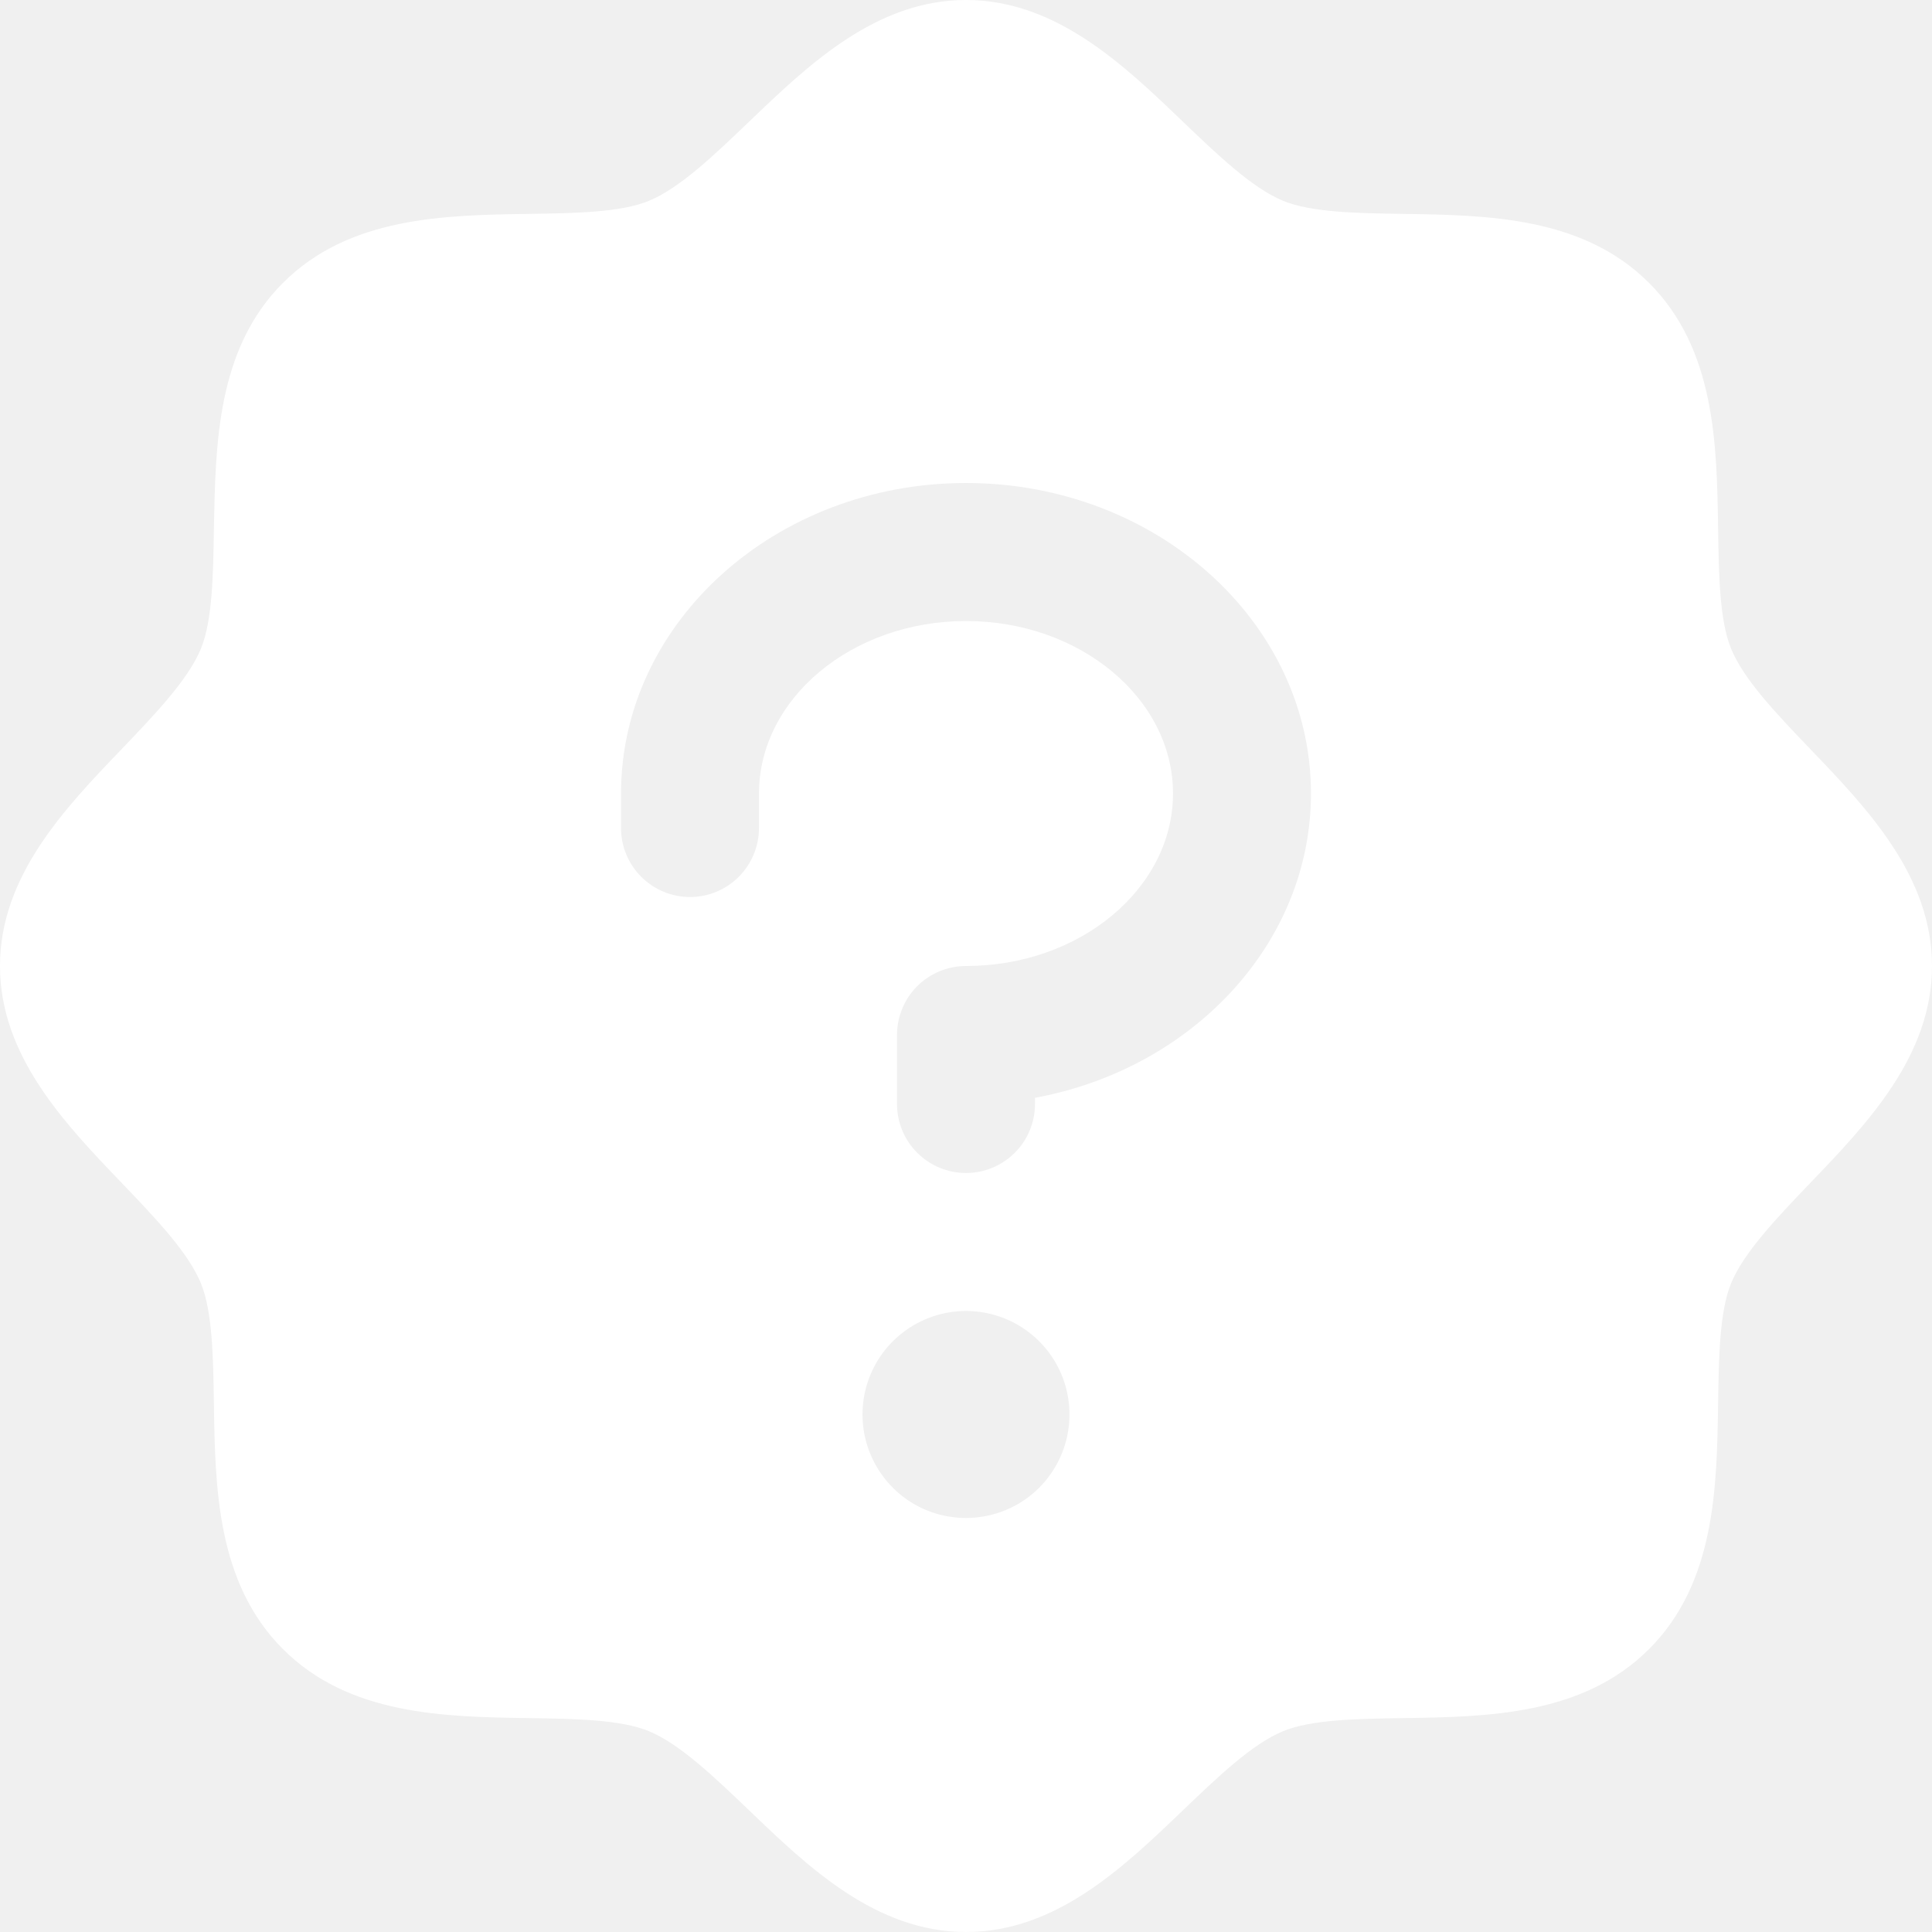
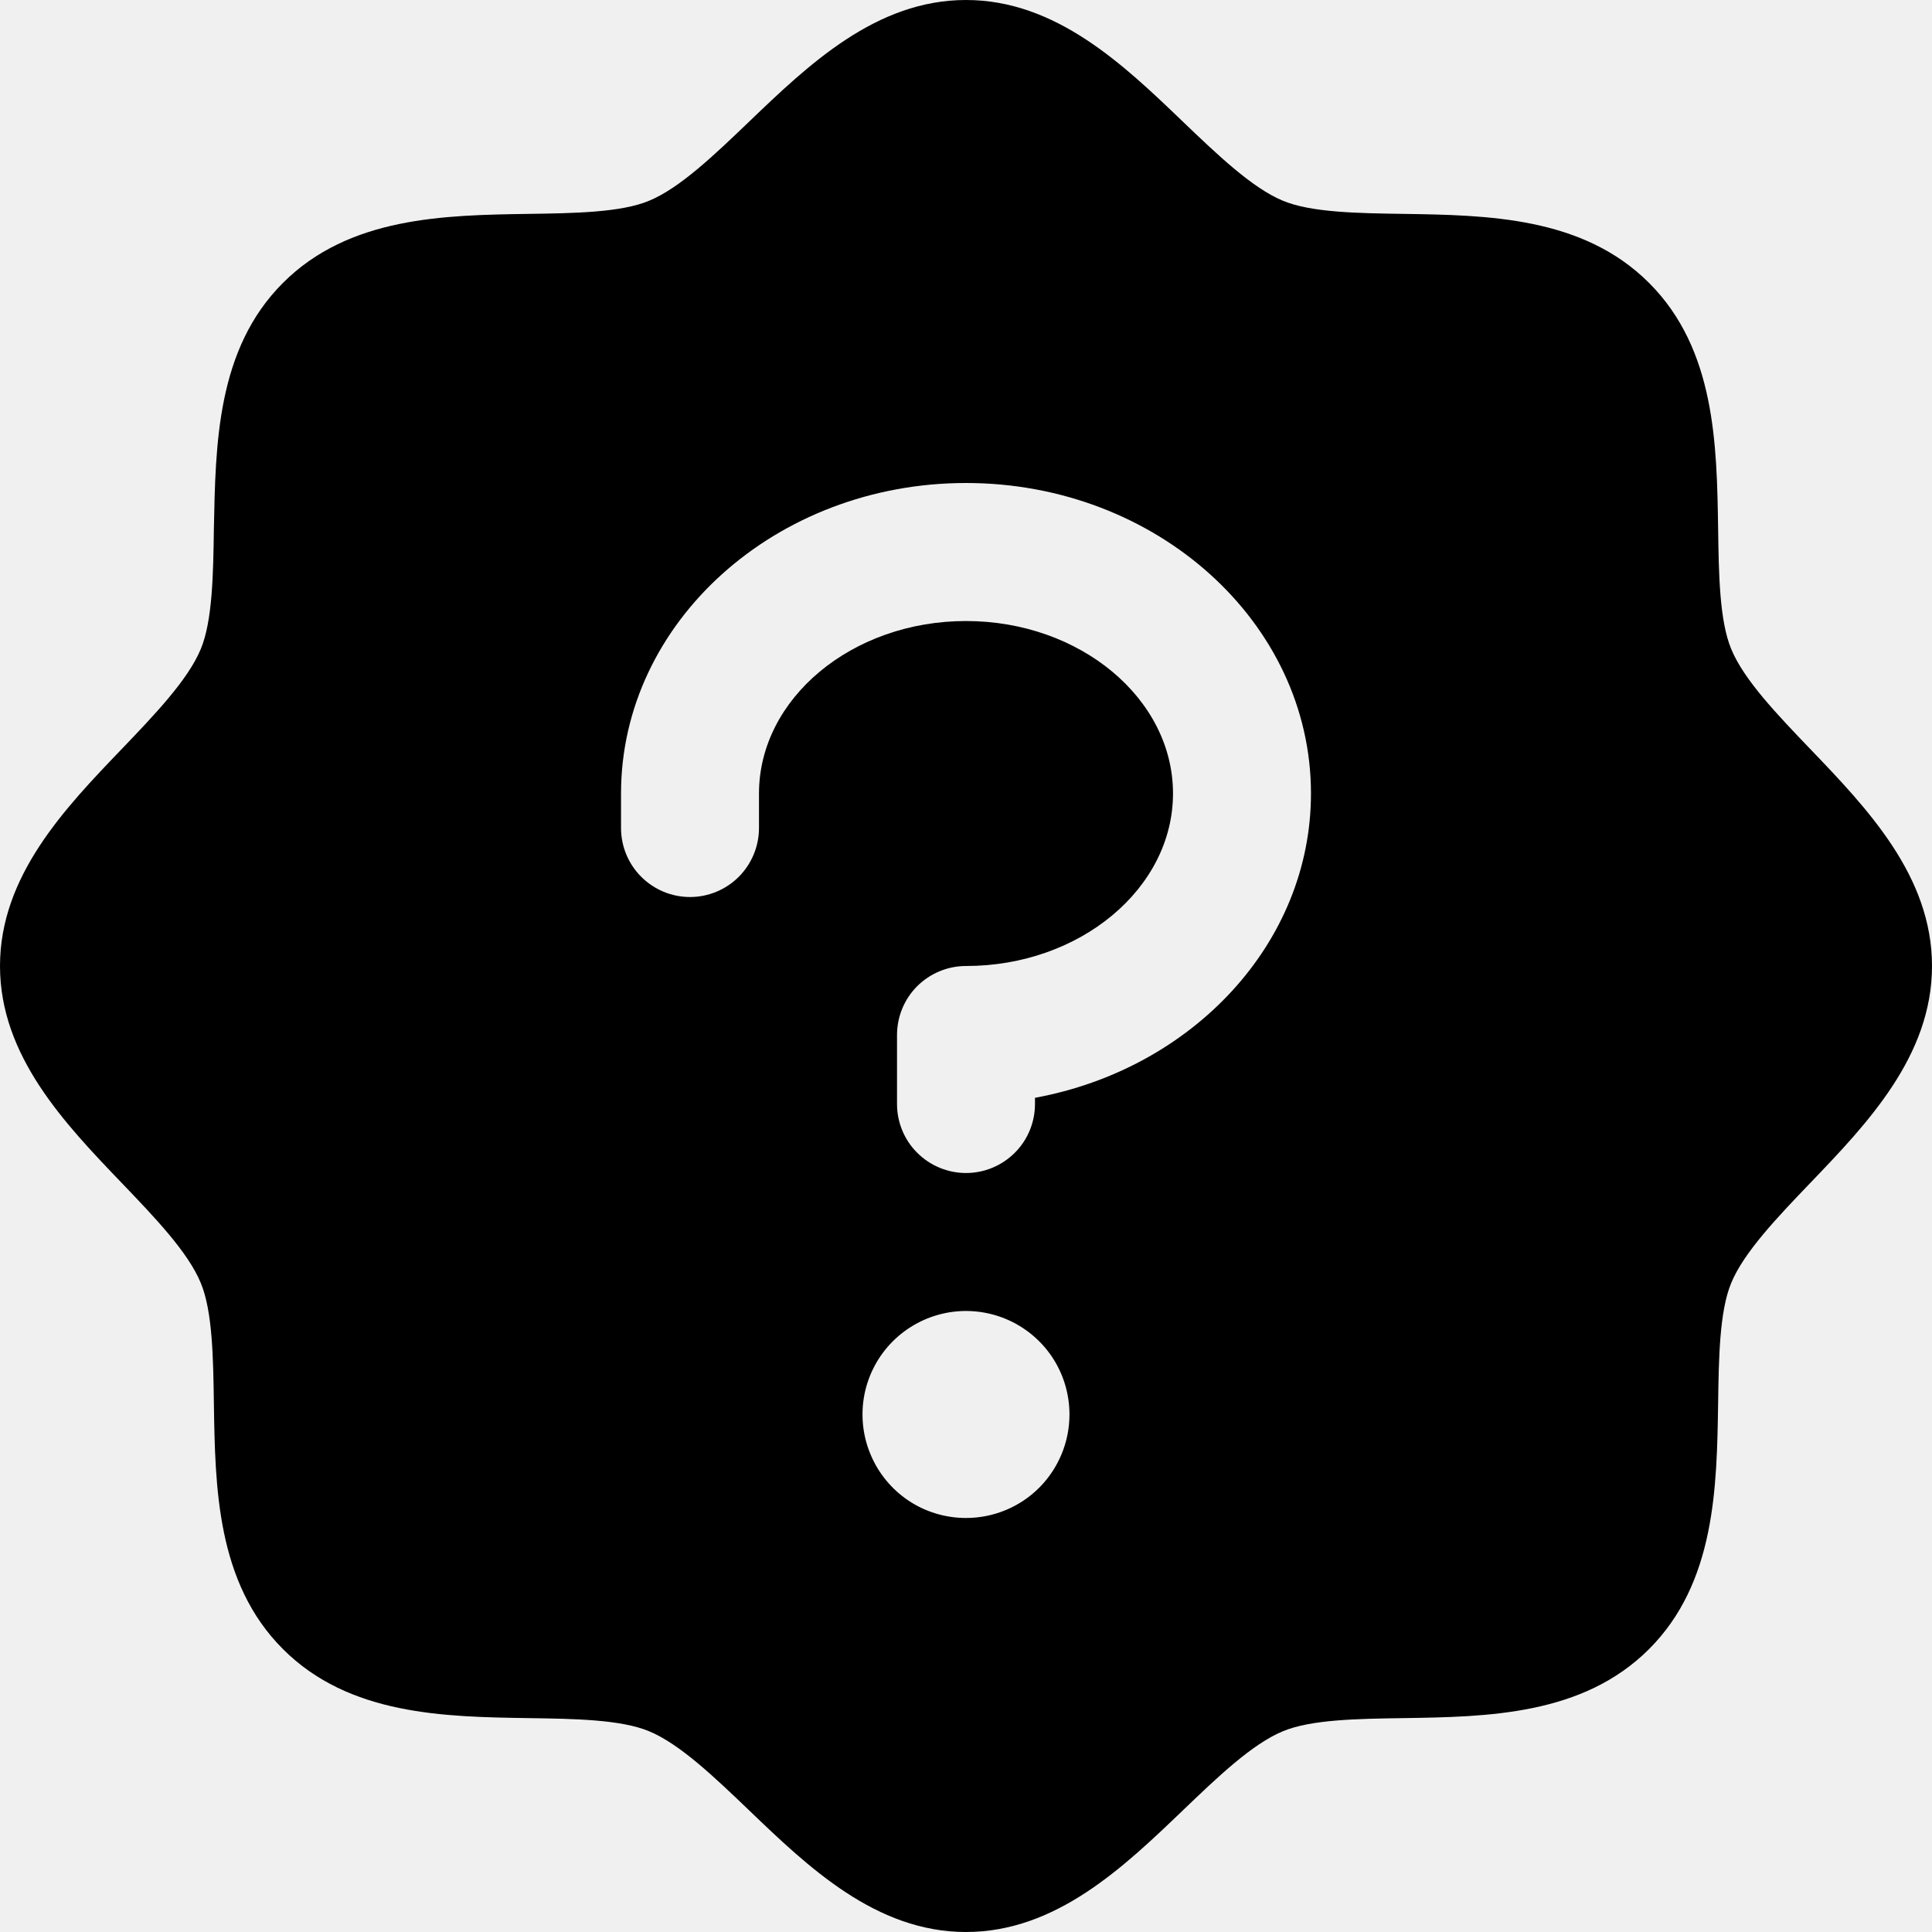
<svg xmlns="http://www.w3.org/2000/svg" width="27" height="27" viewBox="0 0 27 27" fill="none">
-   <path d="M25.296 10.465C24.841 9.99 24.371 9.501 24.194 9.07C24.03 8.676 24.02 8.023 24.011 7.39C23.993 6.214 23.973 4.88 23.046 3.954C22.119 3.027 20.786 3.007 19.61 2.989C18.977 2.98 18.324 2.97 17.93 2.806C17.501 2.629 17.01 2.159 16.535 1.704C15.703 0.905 14.758 0 13.5 0C12.242 0 11.298 0.905 10.465 1.704C9.99 2.159 9.501 2.629 9.07 2.806C8.679 2.97 8.023 2.98 7.39 2.989C6.214 3.007 4.88 3.027 3.954 3.954C3.027 4.88 3.013 6.214 2.989 7.39C2.98 8.023 2.97 8.676 2.806 9.07C2.629 9.499 2.159 9.99 1.704 10.465C0.905 11.297 0 12.242 0 13.5C0 14.758 0.905 15.702 1.704 16.535C2.159 17.01 2.629 17.499 2.806 17.93C2.97 18.324 2.98 18.977 2.989 19.61C3.007 20.786 3.027 22.119 3.954 23.046C4.88 23.973 6.214 23.993 7.39 24.011C8.023 24.02 8.676 24.03 9.07 24.194C9.499 24.371 9.99 24.841 10.465 25.296C11.297 26.095 12.242 27 13.5 27C14.758 27 15.702 26.095 16.535 25.296C17.01 24.841 17.499 24.371 17.93 24.194C18.324 24.03 18.977 24.02 19.61 24.011C20.786 23.993 22.119 23.973 23.046 23.046C23.973 22.119 23.993 20.786 24.011 19.61C24.02 18.977 24.03 18.324 24.194 17.93C24.371 17.501 24.841 17.01 25.296 16.535C26.095 15.703 27 14.758 27 13.5C27 12.242 26.095 11.298 25.296 10.465ZM13.5 21.214C13.214 21.214 12.934 21.13 12.696 20.971C12.459 20.812 12.273 20.586 12.164 20.321C12.054 20.057 12.026 19.766 12.081 19.486C12.137 19.205 12.275 18.947 12.477 18.745C12.68 18.543 12.937 18.405 13.218 18.349C13.498 18.293 13.789 18.322 14.053 18.431C14.318 18.541 14.544 18.726 14.703 18.964C14.862 19.202 14.946 19.482 14.946 19.768C14.946 20.151 14.794 20.519 14.523 20.791C14.252 21.062 13.884 21.214 13.5 21.214ZM14.464 15.342V15.429C14.464 15.684 14.363 15.93 14.182 16.11C14.001 16.291 13.756 16.393 13.5 16.393C13.244 16.393 12.999 16.291 12.818 16.11C12.637 15.93 12.536 15.684 12.536 15.429V14.464C12.536 14.209 12.637 13.963 12.818 13.782C12.999 13.602 13.244 13.5 13.5 13.5C15.095 13.5 16.393 12.415 16.393 11.089C16.393 9.763 15.095 8.679 13.5 8.679C11.905 8.679 10.607 9.763 10.607 11.089V11.571C10.607 11.827 10.505 12.072 10.325 12.253C10.144 12.434 9.899 12.536 9.643 12.536C9.387 12.536 9.142 12.434 8.961 12.253C8.78 12.072 8.679 11.827 8.679 11.571V11.089C8.679 8.697 10.841 6.75 13.5 6.75C16.159 6.75 18.321 8.697 18.321 11.089C18.321 13.184 16.663 14.938 14.464 15.342Z" fill="white" />
+   <path d="M25.296 10.465C24.841 9.99 24.371 9.501 24.194 9.07C24.03 8.676 24.02 8.023 24.011 7.39C23.993 6.214 23.973 4.88 23.046 3.954C22.119 3.027 20.786 3.007 19.61 2.989C18.977 2.98 18.324 2.97 17.93 2.806C17.501 2.629 17.01 2.159 16.535 1.704C15.703 0.905 14.758 0 13.5 0C12.242 0 11.298 0.905 10.465 1.704C9.99 2.159 9.501 2.629 9.07 2.806C8.679 2.97 8.023 2.98 7.39 2.989C6.214 3.007 4.88 3.027 3.954 3.954C3.027 4.88 3.013 6.214 2.989 7.39C2.98 8.023 2.97 8.676 2.806 9.07C2.629 9.499 2.159 9.99 1.704 10.465C0.905 11.297 0 12.242 0 13.5C0 14.758 0.905 15.702 1.704 16.535C2.159 17.01 2.629 17.499 2.806 17.93C2.97 18.324 2.98 18.977 2.989 19.61C3.007 20.786 3.027 22.119 3.954 23.046C4.88 23.973 6.214 23.993 7.39 24.011C8.023 24.02 8.676 24.03 9.07 24.194C9.499 24.371 9.99 24.841 10.465 25.296C11.297 26.095 12.242 27 13.5 27C14.758 27 15.702 26.095 16.535 25.296C17.01 24.841 17.499 24.371 17.93 24.194C18.324 24.03 18.977 24.02 19.61 24.011C20.786 23.993 22.119 23.973 23.046 23.046C23.973 22.119 23.993 20.786 24.011 19.61C24.02 18.977 24.03 18.324 24.194 17.93C24.371 17.501 24.841 17.01 25.296 16.535C26.095 15.703 27 14.758 27 13.5C27 12.242 26.095 11.298 25.296 10.465ZM13.5 21.214C13.214 21.214 12.934 21.13 12.696 20.971C12.459 20.812 12.273 20.586 12.164 20.321C12.054 20.057 12.026 19.766 12.081 19.486C12.137 19.205 12.275 18.947 12.477 18.745C12.68 18.543 12.937 18.405 13.218 18.349C13.498 18.293 13.789 18.322 14.053 18.431C14.318 18.541 14.544 18.726 14.703 18.964C14.862 19.202 14.946 19.482 14.946 19.768C14.946 20.151 14.794 20.519 14.523 20.791C14.252 21.062 13.884 21.214 13.5 21.214ZM14.464 15.342V15.429C14.464 15.684 14.363 15.93 14.182 16.11C14.001 16.291 13.756 16.393 13.5 16.393C13.244 16.393 12.999 16.291 12.818 16.11C12.637 15.93 12.536 15.684 12.536 15.429V14.464C12.536 14.209 12.637 13.963 12.818 13.782C12.999 13.602 13.244 13.5 13.5 13.5C15.095 13.5 16.393 12.415 16.393 11.089C16.393 9.763 15.095 8.679 13.5 8.679C11.905 8.679 10.607 9.763 10.607 11.089V11.571C10.607 11.827 10.505 12.072 10.325 12.253C10.144 12.434 9.899 12.536 9.643 12.536C9.387 12.536 9.142 12.434 8.961 12.253C8.78 12.072 8.679 11.827 8.679 11.571V11.089C8.679 8.697 10.841 6.75 13.5 6.75C16.159 6.75 18.321 8.697 18.321 11.089C18.321 13.184 16.663 14.938 14.464 15.342Z" fill="currentColor" />
</svg>
